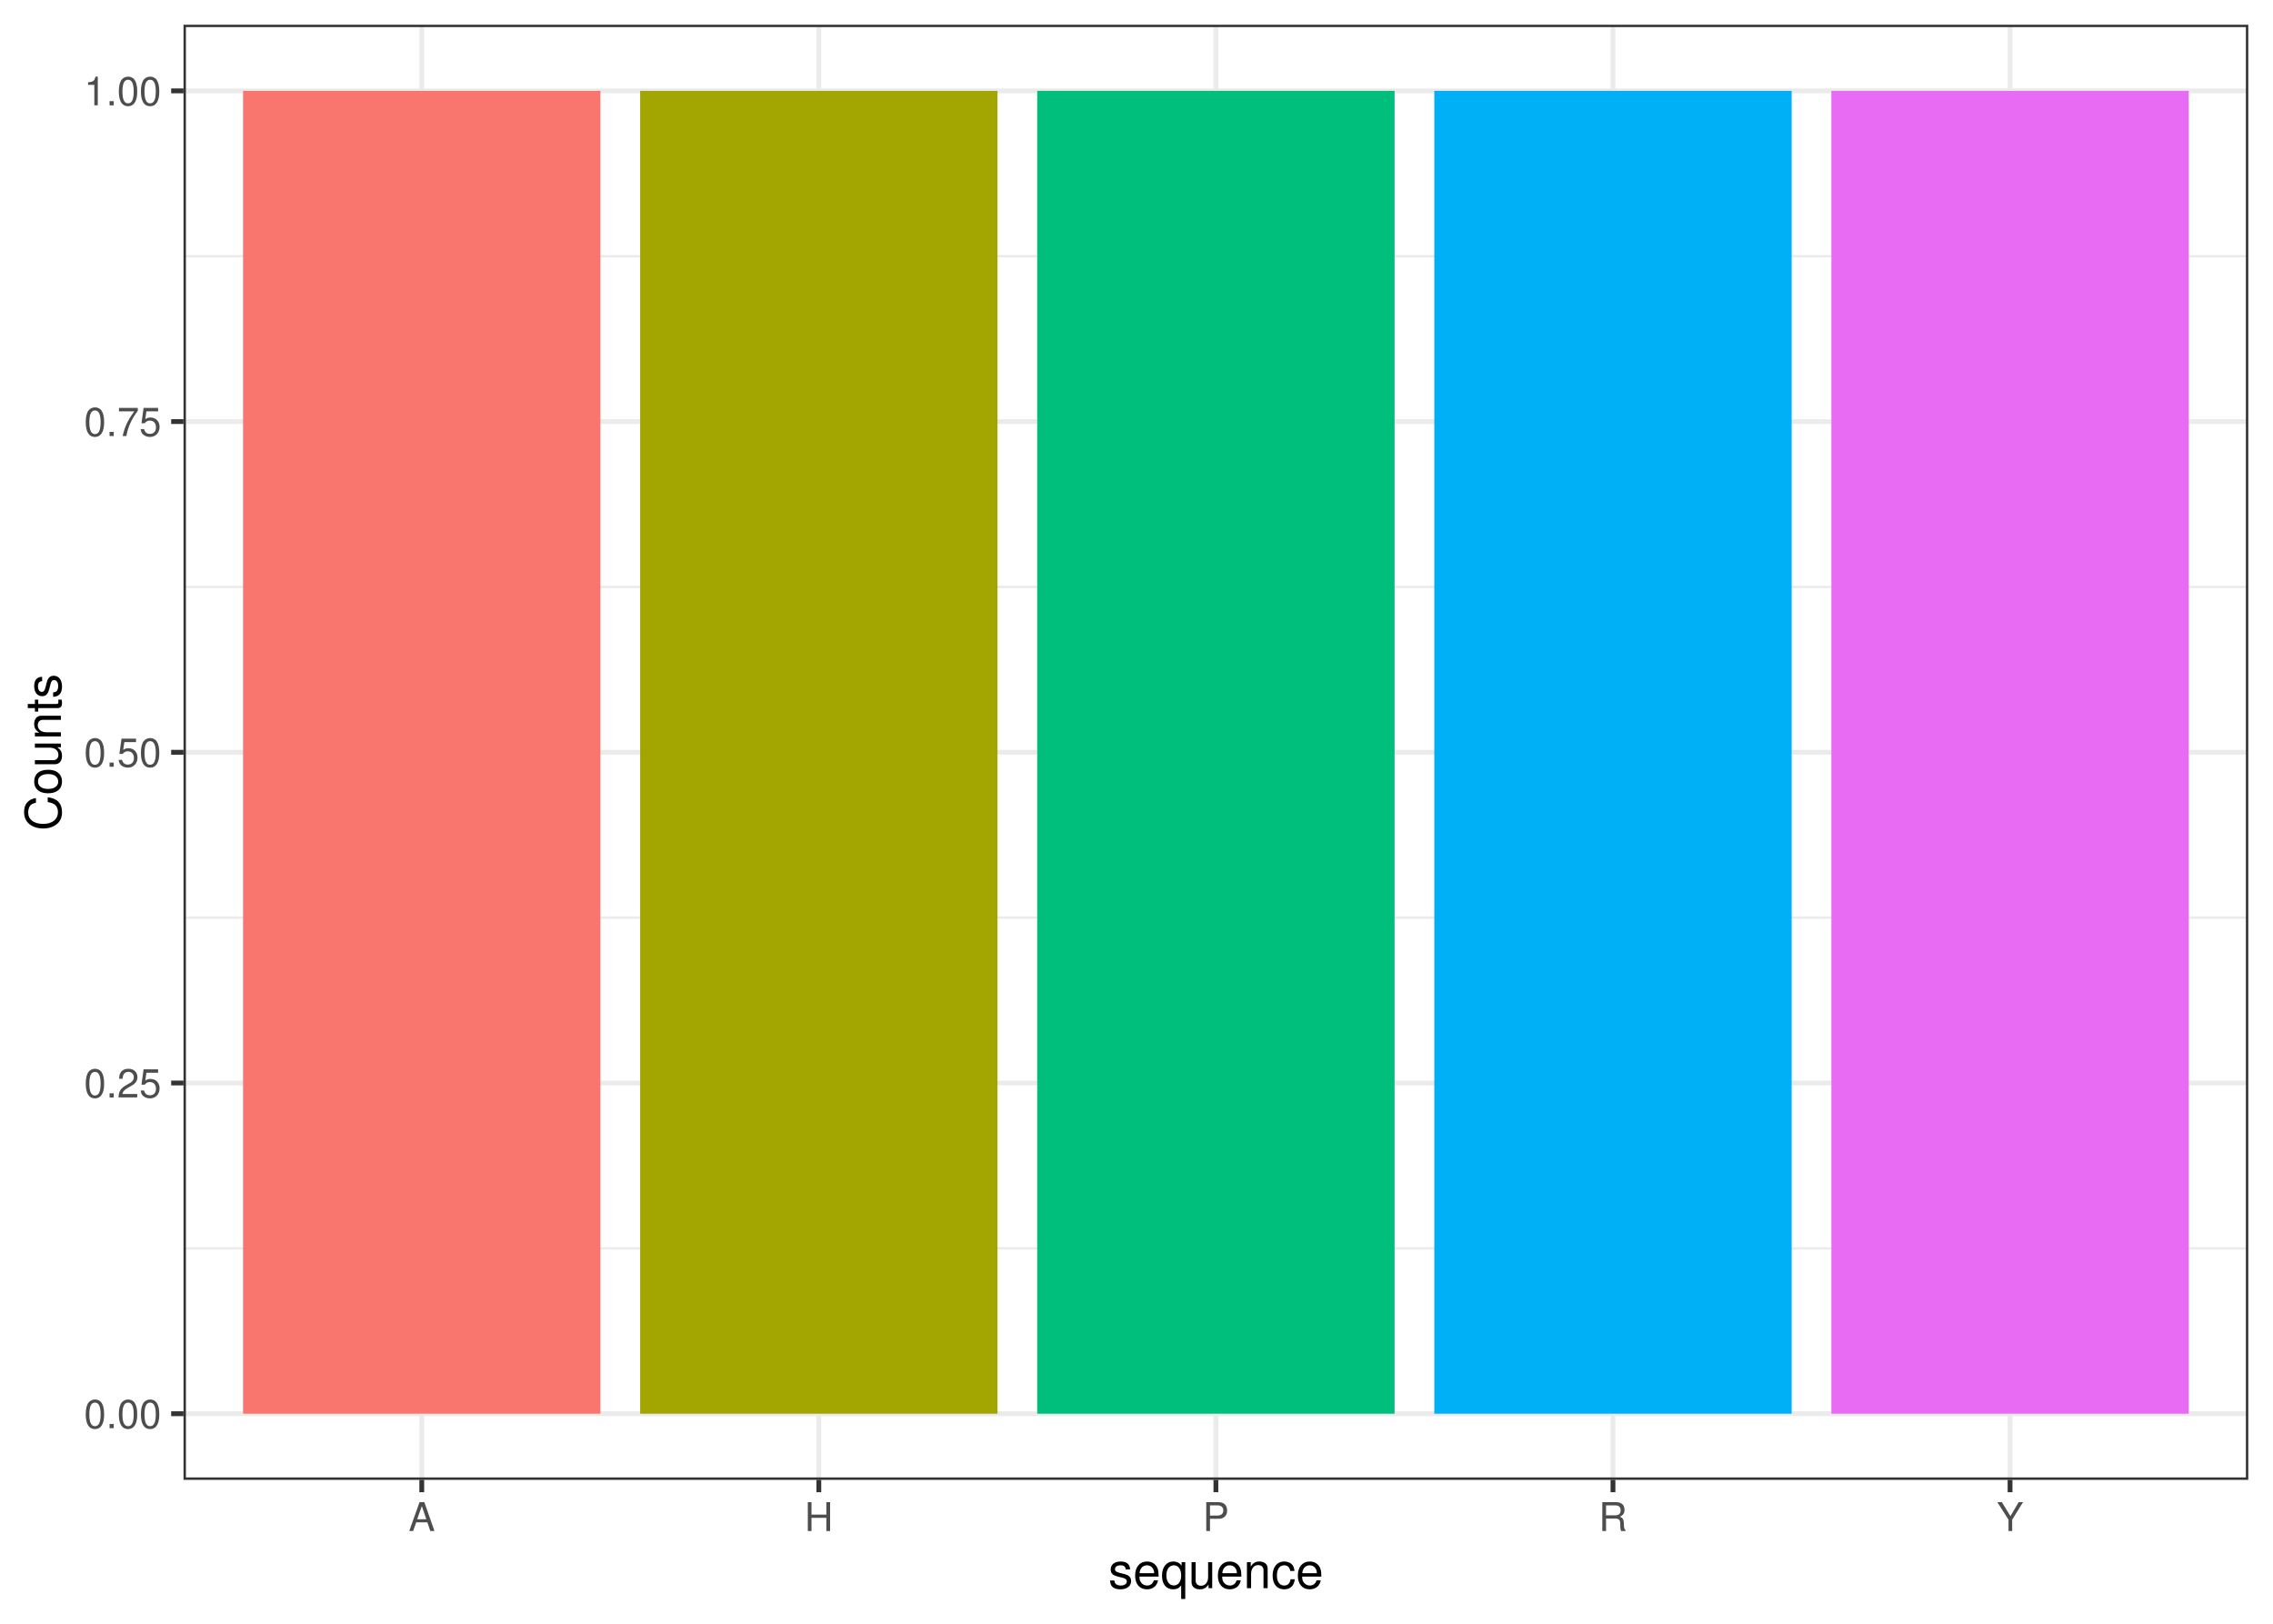
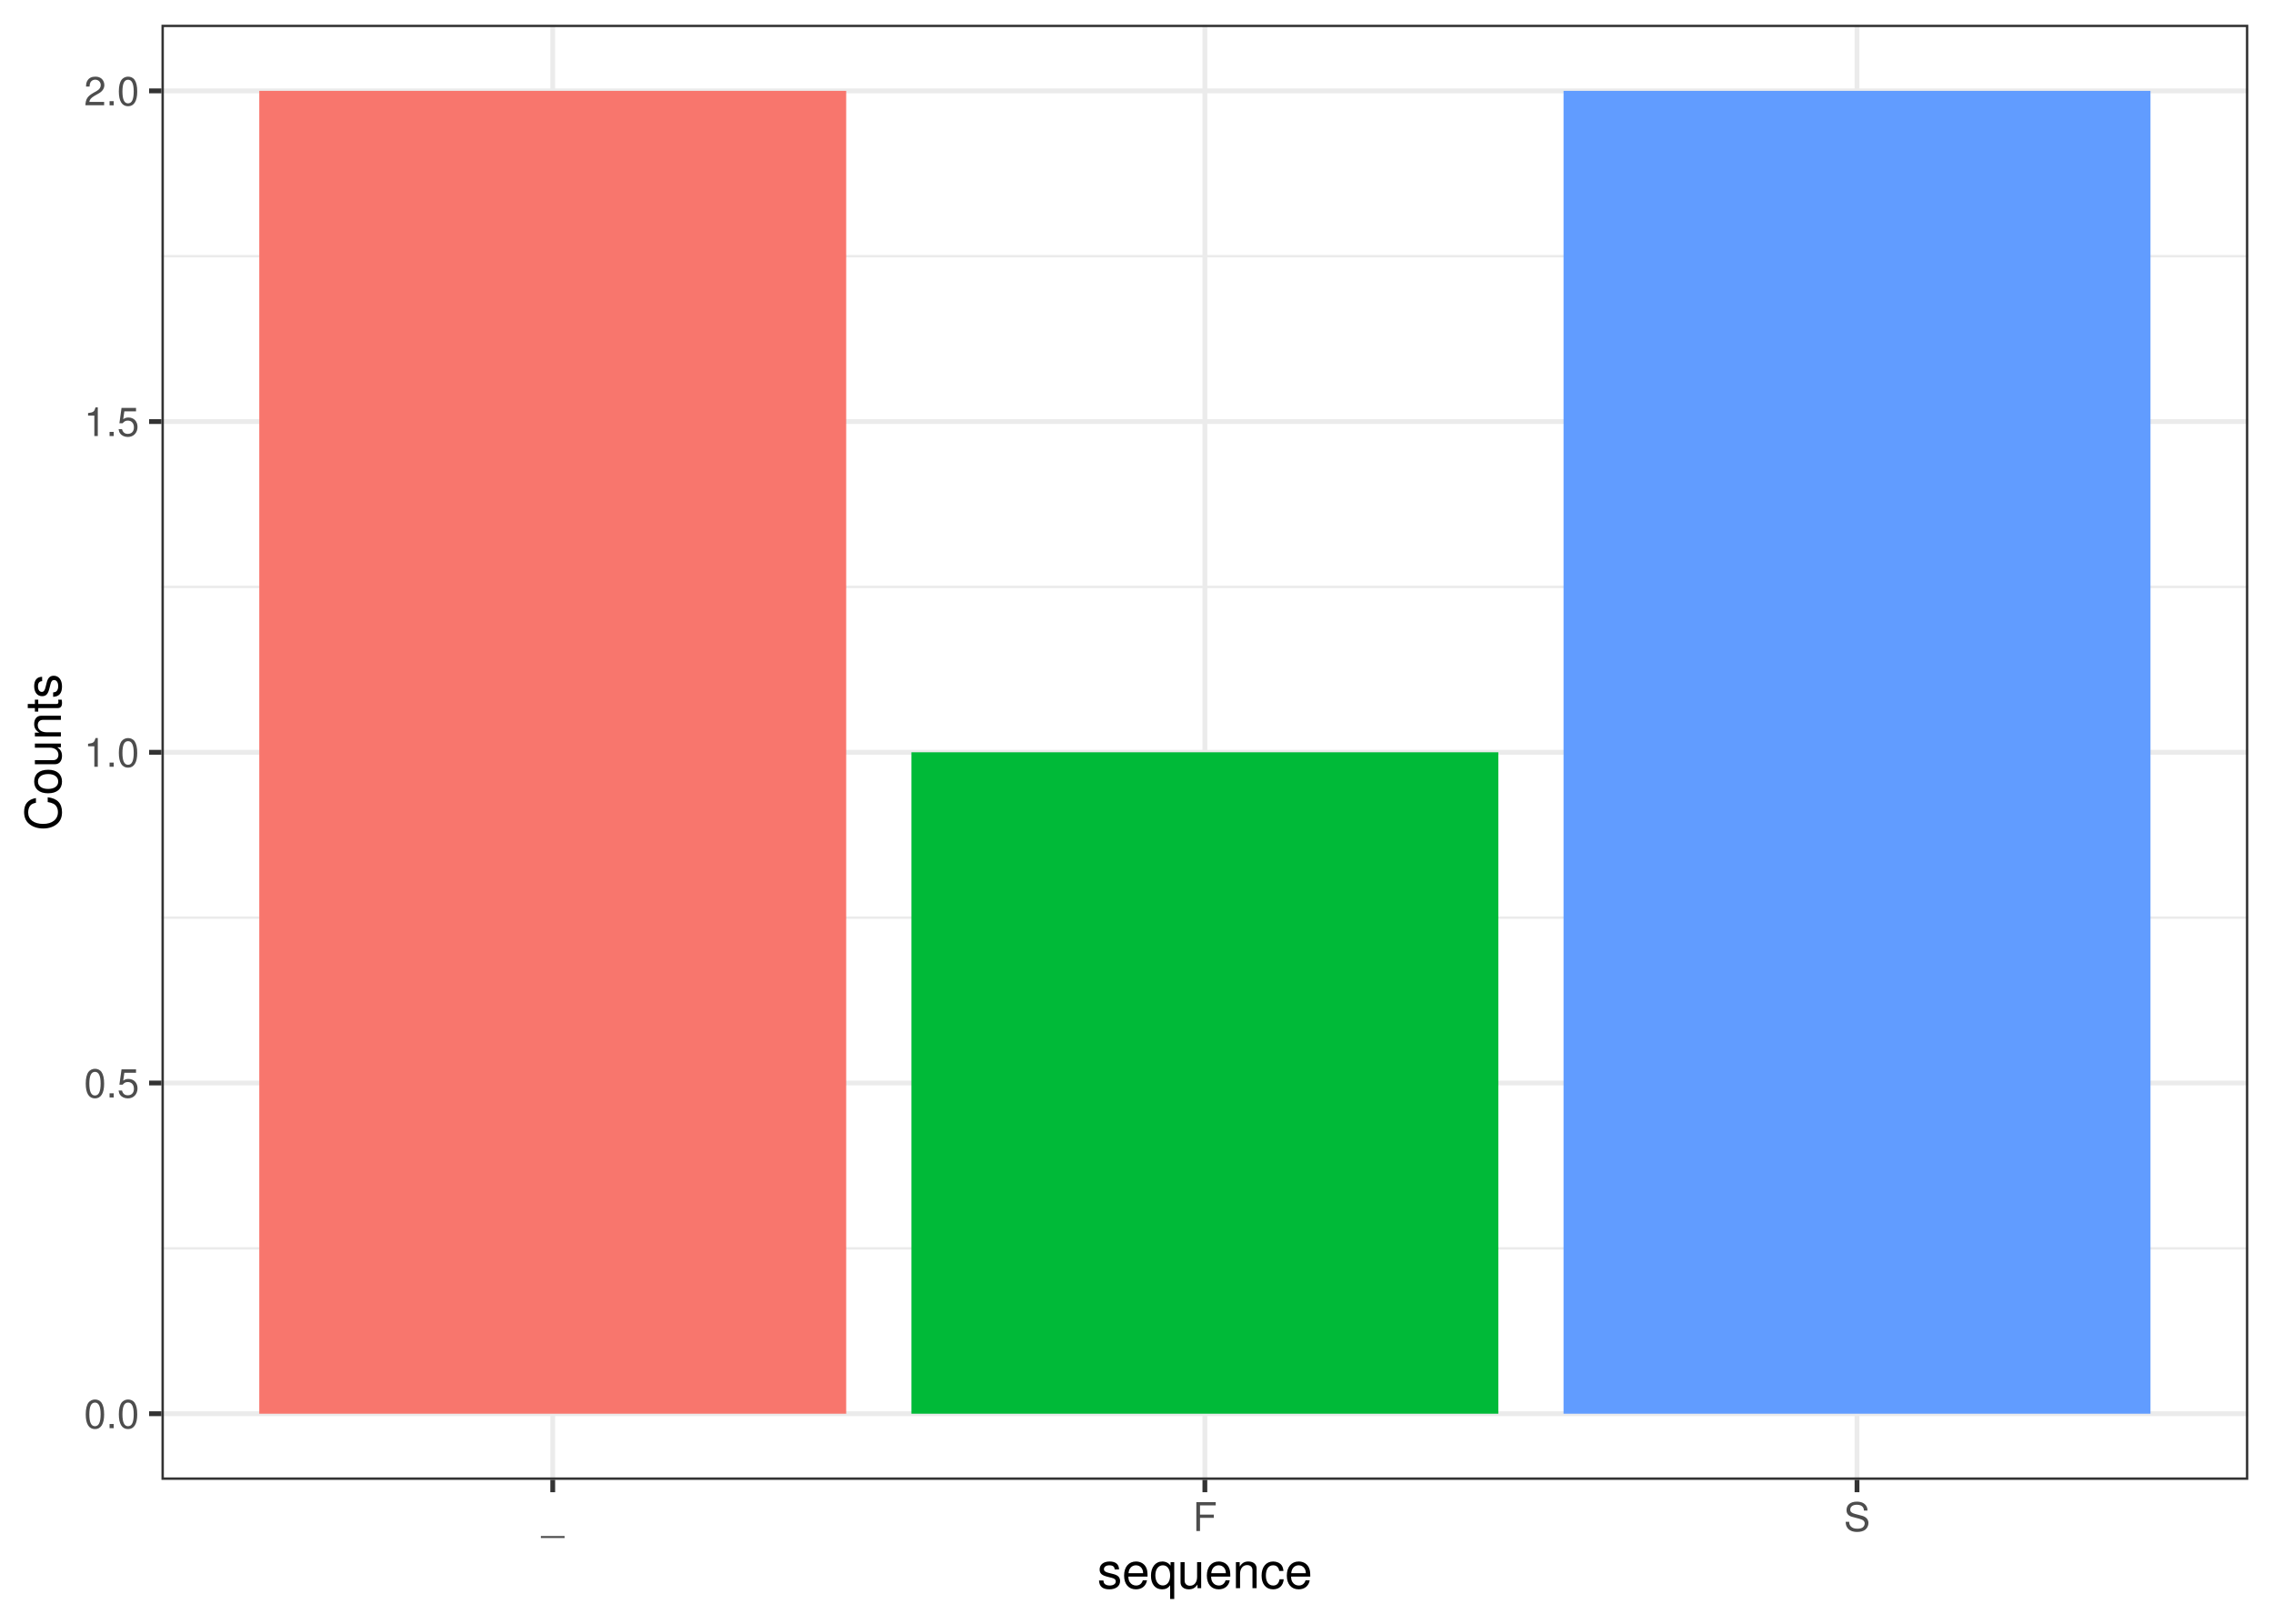
<svg xmlns="http://www.w3.org/2000/svg" xmlns:xlink="http://www.w3.org/1999/xlink" width="504" height="360" viewBox="0 0 504 360">
  <defs>
    <g>
      <g id="glyph-0-0">
        <path d="M 2.422 -6.359 C 1.844 -6.359 1.312 -6.094 0.984 -5.672 C 0.578 -5.109 0.375 -4.25 0.375 -3.078 C 0.375 -0.938 1.078 0.203 2.422 0.203 C 3.734 0.203 4.453 -0.938 4.453 -3.031 C 4.453 -4.25 4.266 -5.078 3.859 -5.672 C 3.531 -6.109 3.016 -6.359 2.422 -6.359 Z M 2.422 -5.672 C 3.25 -5.672 3.672 -4.828 3.672 -3.094 C 3.672 -1.281 3.266 -0.438 2.406 -0.438 C 1.578 -0.438 1.172 -1.312 1.172 -3.062 C 1.172 -4.828 1.578 -5.672 2.422 -5.672 Z M 2.422 -5.672 " />
      </g>
      <g id="glyph-0-1">
        <path d="M 1.688 -0.922 L 0.766 -0.922 L 0.766 0 L 1.688 0 Z M 1.688 -0.922 " />
      </g>
      <g id="glyph-0-2">
+         <path d="M 4.188 -6.234 L 0.969 -6.234 L 0.5 -2.844 L 1.219 -2.844 C 1.578 -3.266 1.875 -3.422 2.359 -3.422 C 3.203 -3.422 3.719 -2.844 3.719 -1.922 C 3.719 -1.031 3.203 -0.484 2.359 -0.484 C 1.688 -0.484 1.266 -0.828 1.078 -1.531 L 0.312 -1.531 C 0.406 -1.016 0.5 -0.781 0.688 -0.547 C 1.031 -0.078 1.672 0.203 2.375 0.203 C 3.641 0.203 4.516 -0.719 4.516 -2.031 C 4.516 -3.266 3.688 -4.109 2.5 -4.109 C 2.062 -4.109 1.703 -4 1.344 -3.734 L 1.594 -5.469 L 4.188 -5.469 Z M 4.188 -6.234 " />
+       </g>
+       <g id="glyph-0-3">
+         <path d="M 2.281 -4.531 L 2.281 0 L 3.047 0 L 3.047 -6.359 L 2.547 -6.359 C 2.266 -5.391 2.094 -5.25 0.891 -5.094 L 0.891 -4.531 Z M 2.281 -4.531 " />
+       </g>
+       <g id="glyph-0-4">
        <path d="M 4.453 -0.766 L 1.172 -0.766 C 1.25 -1.297 1.531 -1.625 2.297 -2.094 L 3.172 -2.594 C 4.047 -3.062 4.5 -3.719 4.5 -4.5 C 4.5 -5.031 4.281 -5.531 3.922 -5.875 C 3.547 -6.203 3.094 -6.359 2.5 -6.359 C 1.703 -6.359 1.125 -6.078 0.781 -5.531 C 0.547 -5.203 0.453 -4.797 0.438 -4.156 L 1.219 -4.156 C 1.234 -4.594 1.297 -4.844 1.406 -5.062 C 1.594 -5.438 2 -5.688 2.469 -5.688 C 3.172 -5.688 3.703 -5.172 3.703 -4.484 C 3.703 -3.969 3.406 -3.531 2.859 -3.219 L 2.047 -2.75 C 0.75 -2 0.375 -1.406 0.297 -0.016 L 4.453 -0.016 Z M 4.453 -0.766 " />
      </g>
-       <g id="glyph-0-3">
-         <path d="M 4.188 -6.234 L 0.969 -6.234 L 0.5 -2.844 L 1.219 -2.844 C 1.578 -3.266 1.875 -3.422 2.359 -3.422 C 3.203 -3.422 3.719 -2.844 3.719 -1.922 C 3.719 -1.031 3.203 -0.484 2.359 -0.484 C 1.688 -0.484 1.266 -0.828 1.078 -1.531 L 0.312 -1.531 C 0.406 -1.016 0.5 -0.781 0.688 -0.547 C 1.031 -0.078 1.672 0.203 2.375 0.203 C 3.641 0.203 4.516 -0.719 4.516 -2.031 C 4.516 -3.266 3.688 -4.109 2.5 -4.109 C 2.062 -4.109 1.703 -4 1.344 -3.734 L 1.594 -5.469 L 4.188 -5.469 Z M 4.188 -6.234 " />
-       </g>
-       <g id="glyph-0-4">
-         <path d="M 4.578 -6.234 L 0.406 -6.234 L 0.406 -5.469 L 3.781 -5.469 C 2.281 -3.359 1.688 -2.047 1.219 0 L 2.047 0 C 2.391 -2 3.172 -3.719 4.578 -5.594 Z M 4.578 -6.234 " />
-       </g>
      <g id="glyph-0-5">
-         <path d="M 2.281 -4.531 L 2.281 0 L 3.047 0 L 3.047 -6.359 L 2.547 -6.359 C 2.266 -5.391 2.094 -5.25 0.891 -5.094 L 0.891 -4.531 Z M 2.281 -4.531 " />
+         <path d="M 5.078 1.109 L -0.188 1.109 L -0.188 1.547 L 5.078 1.547 Z M 5.078 1.109 " />
      </g>
      <g id="glyph-0-6">
-         <path d="M 4.172 -1.922 L 4.828 0 L 5.75 0 L 3.5 -6.406 L 2.438 -6.406 L 0.156 0 L 1.016 0 L 1.703 -1.922 Z M 3.938 -2.609 L 1.906 -2.609 L 2.953 -5.531 Z M 3.938 -2.609 " />
+         <path d="M 1.609 -2.922 L 4.672 -2.922 L 4.672 -3.641 L 1.609 -3.641 L 1.609 -5.688 L 5.094 -5.688 L 5.094 -6.406 L 0.797 -6.406 L 0.797 0 L 1.609 0 Z M 1.609 -2.922 " />
      </g>
      <g id="glyph-0-7">
-         <path d="M 4.844 -2.922 L 4.844 0 L 5.672 0 L 5.672 -6.406 L 4.844 -6.406 L 4.844 -3.641 L 1.547 -3.641 L 1.547 -6.406 L 0.734 -6.406 L 0.734 0 L 1.547 0 L 1.547 -2.922 Z M 4.844 -2.922 " />
-       </g>
-       <g id="glyph-0-8">
-         <path d="M 1.625 -2.719 L 3.641 -2.719 C 4.141 -2.719 4.531 -2.875 4.875 -3.172 C 5.266 -3.531 5.422 -3.938 5.422 -4.531 C 5.422 -5.734 4.719 -6.406 3.453 -6.406 L 0.797 -6.406 L 0.797 0 L 1.625 0 Z M 1.625 -3.438 L 1.625 -5.688 L 3.328 -5.688 C 4.109 -5.688 4.578 -5.266 4.578 -4.562 C 4.578 -3.859 4.109 -3.438 3.328 -3.438 Z M 1.625 -3.438 " />
-       </g>
-       <g id="glyph-0-9">
-         <path d="M 1.641 -2.766 L 3.75 -2.766 C 4.484 -2.766 4.797 -2.406 4.797 -1.625 L 4.797 -1.047 C 4.797 -0.656 4.859 -0.266 4.984 0 L 5.969 0 L 5.969 -0.203 C 5.672 -0.406 5.609 -0.641 5.594 -1.5 C 5.578 -2.547 5.406 -2.875 4.719 -3.172 C 5.438 -3.531 5.734 -3.953 5.734 -4.703 C 5.734 -5.812 5.047 -6.406 3.781 -6.406 L 0.812 -6.406 L 0.812 0 L 1.641 0 Z M 1.641 -3.484 L 1.641 -5.688 L 3.609 -5.688 C 4.078 -5.688 4.344 -5.625 4.547 -5.438 C 4.766 -5.266 4.875 -4.969 4.875 -4.594 C 4.875 -3.828 4.484 -3.484 3.609 -3.484 Z M 1.641 -3.484 " />
-       </g>
-       <g id="glyph-0-10">
-         <path d="M 3.406 -2.516 L 5.812 -6.406 L 4.844 -6.406 L 3.016 -3.297 L 1.125 -6.406 L 0.109 -6.406 L 2.594 -2.516 L 2.594 0 L 3.406 0 Z M 3.406 -2.516 " />
+         <path d="M 5.25 -4.531 C 5.25 -4.969 5.219 -5.094 5.078 -5.391 C 4.719 -6.125 3.969 -6.516 2.891 -6.516 C 1.484 -6.516 0.609 -5.797 0.609 -4.641 C 0.609 -3.859 1.031 -3.359 1.875 -3.141 L 3.469 -2.719 C 4.281 -2.5 4.641 -2.188 4.641 -1.688 C 4.641 -1.344 4.453 -0.984 4.188 -0.797 C 3.938 -0.609 3.531 -0.516 3.016 -0.516 C 2.312 -0.516 1.844 -0.688 1.531 -1.062 C 1.297 -1.344 1.188 -1.641 1.203 -2.047 L 0.422 -2.047 C 0.438 -1.453 0.547 -1.062 0.797 -0.719 C 1.234 -0.109 1.984 0.203 2.953 0.203 C 3.719 0.203 4.344 0.031 4.766 -0.297 C 5.188 -0.641 5.469 -1.203 5.469 -1.766 C 5.469 -2.547 4.969 -3.125 4.094 -3.375 L 2.484 -3.797 C 1.719 -4.016 1.438 -4.25 1.438 -4.75 C 1.438 -5.406 2 -5.828 2.875 -5.828 C 3.891 -5.828 4.453 -5.375 4.469 -4.531 Z M 5.25 -4.531 " />
      </g>
      <g id="glyph-1-0">
        <path d="M 4.812 -4.156 C 4.812 -5.297 4.062 -5.922 2.734 -5.922 C 1.391 -5.922 0.516 -5.234 0.516 -4.172 C 0.516 -3.266 0.984 -2.844 2.344 -2.516 L 3.203 -2.297 C 3.844 -2.141 4.094 -1.906 4.094 -1.5 C 4.094 -0.953 3.547 -0.594 2.75 -0.594 C 2.25 -0.594 1.844 -0.734 1.609 -0.984 C 1.469 -1.141 1.391 -1.312 1.344 -1.719 L 0.375 -1.719 C 0.422 -0.391 1.172 0.25 2.672 0.25 C 4.125 0.25 5.047 -0.469 5.047 -1.578 C 5.047 -2.438 4.562 -2.906 3.422 -3.172 L 2.547 -3.391 C 1.797 -3.562 1.469 -3.812 1.469 -4.219 C 1.469 -4.75 1.953 -5.078 2.688 -5.078 C 3.438 -5.078 3.828 -4.766 3.844 -4.156 Z M 4.812 -4.156 " />
      </g>
      <g id="glyph-1-1">
        <path d="M 5.641 -2.578 C 5.641 -3.453 5.578 -3.984 5.406 -4.406 C 5.031 -5.359 4.156 -5.922 3.078 -5.922 C 1.469 -5.922 0.438 -4.703 0.438 -2.812 C 0.438 -0.906 1.438 0.25 3.062 0.25 C 4.375 0.25 5.297 -0.5 5.516 -1.75 L 4.594 -1.75 C 4.344 -0.984 3.828 -0.594 3.094 -0.594 C 2.516 -0.594 2.016 -0.859 1.703 -1.344 C 1.484 -1.672 1.406 -2 1.391 -2.578 Z M 1.422 -3.328 C 1.5 -4.391 2.141 -5.078 3.062 -5.078 C 4 -5.078 4.656 -4.359 4.656 -3.328 Z M 1.422 -3.328 " />
      </g>
      <g id="glyph-1-2">
        <path d="M 5.438 2.391 L 5.438 -5.766 L 4.625 -5.766 L 4.625 -5 C 4.203 -5.594 3.547 -5.922 2.797 -5.922 C 1.281 -5.922 0.281 -4.688 0.281 -2.766 C 0.281 -0.906 1.219 0.25 2.75 0.25 C 3.547 0.25 4.109 -0.031 4.531 -0.656 L 4.531 2.391 Z M 2.922 -5.078 C 3.906 -5.078 4.531 -4.203 4.531 -2.812 C 4.531 -1.484 3.891 -0.609 2.922 -0.609 C 1.906 -0.609 1.25 -1.5 1.25 -2.844 C 1.25 -4.188 1.906 -5.078 2.922 -5.078 Z M 2.922 -5.078 " />
      </g>
      <g id="glyph-1-3">
        <path d="M 5.297 0 L 5.297 -5.766 L 4.391 -5.766 L 4.391 -2.5 C 4.391 -1.312 3.766 -0.547 2.812 -0.547 C 2.094 -0.547 1.625 -0.984 1.625 -1.688 L 1.625 -5.766 L 0.719 -5.766 L 0.719 -1.312 C 0.719 -0.359 1.438 0.25 2.547 0.25 C 3.406 0.25 3.938 -0.047 4.484 -0.797 L 4.484 0 Z M 5.297 0 " />
      </g>
      <g id="glyph-1-4">
        <path d="M 0.766 -5.766 L 0.766 0 L 1.688 0 L 1.688 -3.172 C 1.688 -4.359 2.312 -5.125 3.25 -5.125 C 3.984 -5.125 4.438 -4.688 4.438 -4 L 4.438 0 L 5.359 0 L 5.359 -4.359 C 5.359 -5.312 4.641 -5.922 3.531 -5.922 C 2.672 -5.922 2.125 -5.594 1.609 -4.797 L 1.609 -5.766 Z M 0.766 -5.766 " />
      </g>
      <g id="glyph-1-5">
        <path d="M 5.188 -3.828 C 5.141 -4.391 5.016 -4.75 4.797 -5.078 C 4.406 -5.609 3.703 -5.922 2.906 -5.922 C 1.344 -5.922 0.344 -4.703 0.344 -2.781 C 0.344 -0.922 1.328 0.25 2.891 0.25 C 4.266 0.25 5.141 -0.578 5.25 -1.984 L 4.328 -1.984 C 4.172 -1.062 3.703 -0.594 2.922 -0.594 C 1.906 -0.594 1.297 -1.422 1.297 -2.781 C 1.297 -4.219 1.891 -5.078 2.891 -5.078 C 3.656 -5.078 4.141 -4.625 4.25 -3.828 Z M 5.188 -3.828 " />
      </g>
      <g id="glyph-2-0">
        <path d="M -5.531 -7.281 C -7.297 -6.969 -8.156 -5.953 -8.156 -4.188 C -8.156 -3.109 -7.812 -2.25 -7.156 -1.656 C -6.359 -0.922 -5.219 -0.531 -3.922 -0.531 C -2.594 -0.531 -1.469 -0.938 -0.688 -1.688 C -0.047 -2.312 0.25 -3.109 0.25 -4.141 C 0.25 -6.109 -0.797 -7.203 -2.922 -7.453 L -2.922 -6.391 C -2.375 -6.297 -2 -6.188 -1.688 -6.031 C -1.016 -5.703 -0.656 -5.016 -0.656 -4.156 C -0.656 -2.562 -1.922 -1.547 -3.922 -1.547 C -5.984 -1.547 -7.25 -2.516 -7.25 -4.062 C -7.25 -4.719 -7.062 -5.328 -6.75 -5.656 C -6.469 -5.953 -6.141 -6.109 -5.531 -6.234 Z M -5.531 -7.281 " />
      </g>
      <g id="glyph-2-1">
        <path d="M -5.922 -2.984 C -5.922 -1.359 -4.781 -0.391 -2.844 -0.391 C -0.891 -0.391 0.25 -1.359 0.25 -3 C 0.25 -4.625 -0.906 -5.609 -2.797 -5.609 C -4.797 -5.609 -5.922 -4.656 -5.922 -2.984 Z M -5.078 -3 C -5.078 -4.031 -4.234 -4.656 -2.812 -4.656 C -1.438 -4.656 -0.594 -4.016 -0.594 -3 C -0.594 -1.984 -1.438 -1.359 -2.844 -1.359 C -4.234 -1.359 -5.078 -1.984 -5.078 -3 Z M -5.078 -3 " />
      </g>
      <g id="glyph-2-2">
        <path d="M 0 -5.297 L -5.766 -5.297 L -5.766 -4.391 L -2.5 -4.391 C -1.312 -4.391 -0.547 -3.766 -0.547 -2.812 C -0.547 -2.094 -0.984 -1.625 -1.688 -1.625 L -5.766 -1.625 L -5.766 -0.719 L -1.312 -0.719 C -0.359 -0.719 0.25 -1.438 0.25 -2.547 C 0.25 -3.406 -0.047 -3.938 -0.797 -4.484 L 0 -4.484 Z M 0 -5.297 " />
      </g>
      <g id="glyph-2-3">
        <path d="M -5.766 -0.766 L 0 -0.766 L 0 -1.688 L -3.172 -1.688 C -4.359 -1.688 -5.125 -2.312 -5.125 -3.25 C -5.125 -3.984 -4.688 -4.438 -4 -4.438 L 0 -4.438 L 0 -5.359 L -4.359 -5.359 C -5.312 -5.359 -5.922 -4.641 -5.922 -3.531 C -5.922 -2.672 -5.594 -2.125 -4.797 -1.609 L -5.766 -1.609 Z M -5.766 -0.766 " />
      </g>
      <g id="glyph-2-4">
        <path d="M -5.766 -2.797 L -5.766 -1.844 L -7.344 -1.844 L -7.344 -0.938 L -5.766 -0.938 L -5.766 -0.156 L -5.016 -0.156 L -5.016 -0.938 L -0.656 -0.938 C -0.062 -0.938 0.25 -1.328 0.25 -2.047 C 0.25 -2.281 0.234 -2.484 0.172 -2.797 L -0.594 -2.797 C -0.562 -2.656 -0.547 -2.547 -0.547 -2.359 C -0.547 -1.953 -0.656 -1.844 -1.062 -1.844 L -5.016 -1.844 L -5.016 -2.797 Z M -5.766 -2.797 " />
      </g>
      <g id="glyph-2-5">
        <path d="M -4.156 -4.812 C -5.297 -4.812 -5.922 -4.062 -5.922 -2.734 C -5.922 -1.391 -5.234 -0.516 -4.172 -0.516 C -3.266 -0.516 -2.844 -0.984 -2.516 -2.344 L -2.297 -3.203 C -2.141 -3.844 -1.906 -4.094 -1.5 -4.094 C -0.953 -4.094 -0.594 -3.547 -0.594 -2.75 C -0.594 -2.25 -0.734 -1.844 -0.984 -1.609 C -1.141 -1.469 -1.312 -1.391 -1.719 -1.344 L -1.719 -0.375 C -0.391 -0.422 0.25 -1.172 0.25 -2.672 C 0.25 -4.125 -0.469 -5.047 -1.578 -5.047 C -2.438 -5.047 -2.906 -4.562 -3.172 -3.422 L -3.391 -2.547 C -3.562 -1.797 -3.812 -1.469 -4.219 -1.469 C -4.75 -1.469 -5.078 -1.953 -5.078 -2.688 C -5.078 -3.438 -4.766 -3.828 -4.156 -3.844 Z M -4.156 -4.812 " />
      </g>
    </g>
    <clipPath id="clip-0">
-       <path clip-rule="nonzero" d="M 40.691 5.48 L 498.52 5.48 L 498.52 328.102 L 40.691 328.102 Z M 40.691 5.48 " />
+       <path clip-rule="nonzero" d="M 35.801 5.48 L 498.523 5.48 L 498.523 328.102 L 35.801 328.102 Z M 35.801 5.48 " />
    </clipPath>
    <clipPath id="clip-1">
-       <path clip-rule="nonzero" d="M 40.691 276 L 498.52 276 L 498.52 278 L 40.691 278 Z M 40.691 276 " />
+       <path clip-rule="nonzero" d="M 35.801 276 L 498.523 276 L 498.523 278 L 35.801 278 Z M 35.801 276 " />
    </clipPath>
    <clipPath id="clip-2">
-       <path clip-rule="nonzero" d="M 40.691 203 L 498.52 203 L 498.52 204 L 40.691 204 Z M 40.691 203 " />
+       <path clip-rule="nonzero" d="M 35.801 203 L 498.523 203 L 498.523 204 L 35.801 204 Z M 35.801 203 " />
    </clipPath>
    <clipPath id="clip-3">
-       <path clip-rule="nonzero" d="M 40.691 129 L 498.52 129 L 498.52 131 L 40.691 131 Z M 40.691 129 " />
+       <path clip-rule="nonzero" d="M 35.801 129 L 498.523 129 L 498.523 131 L 35.801 131 Z M 35.801 129 " />
    </clipPath>
    <clipPath id="clip-4">
-       <path clip-rule="nonzero" d="M 40.691 56 L 498.52 56 L 498.52 58 L 40.691 58 Z M 40.691 56 " />
+       <path clip-rule="nonzero" d="M 35.801 56 L 498.523 56 L 498.523 58 L 35.801 58 Z M 35.801 56 " />
    </clipPath>
    <clipPath id="clip-5">
-       <path clip-rule="nonzero" d="M 40.691 312 L 498.52 312 L 498.52 314 L 40.691 314 Z M 40.691 312 " />
+       <path clip-rule="nonzero" d="M 35.801 312 L 498.523 312 L 498.523 314 L 35.801 314 Z M 35.801 312 " />
    </clipPath>
    <clipPath id="clip-6">
-       <path clip-rule="nonzero" d="M 40.691 239 L 498.52 239 L 498.52 241 L 40.691 241 Z M 40.691 239 " />
+       <path clip-rule="nonzero" d="M 35.801 239 L 498.523 239 L 498.523 241 L 35.801 241 Z M 35.801 239 " />
    </clipPath>
    <clipPath id="clip-7">
-       <path clip-rule="nonzero" d="M 40.691 166 L 498.52 166 L 498.52 168 L 40.691 168 Z M 40.691 166 " />
+       <path clip-rule="nonzero" d="M 35.801 166 L 498.523 166 L 498.523 168 L 35.801 168 Z M 35.801 166 " />
    </clipPath>
    <clipPath id="clip-8">
-       <path clip-rule="nonzero" d="M 40.691 92 L 498.52 92 L 498.52 94 L 40.691 94 Z M 40.691 92 " />
+       <path clip-rule="nonzero" d="M 35.801 92 L 498.523 92 L 498.523 94 L 35.801 94 Z M 35.801 92 " />
    </clipPath>
    <clipPath id="clip-9">
-       <path clip-rule="nonzero" d="M 40.691 19 L 498.52 19 L 498.52 21 L 40.691 21 Z M 40.691 19 " />
+       <path clip-rule="nonzero" d="M 35.801 19 L 498.523 19 L 498.523 21 L 35.801 21 Z M 35.801 19 " />
    </clipPath>
    <clipPath id="clip-10">
-       <path clip-rule="nonzero" d="M 92 5.48 L 95 5.48 L 95 328.102 L 92 328.102 Z M 92 5.48 " />
+       <path clip-rule="nonzero" d="M 122 5.48 L 124 5.48 L 124 328.102 L 122 328.102 Z M 122 5.48 " />
    </clipPath>
    <clipPath id="clip-11">
-       <path clip-rule="nonzero" d="M 181 5.48 L 183 5.48 L 183 328.102 L 181 328.102 Z M 181 5.48 " />
+       <path clip-rule="nonzero" d="M 266 5.48 L 268 5.48 L 268 328.102 L 266 328.102 Z M 266 5.48 " />
    </clipPath>
    <clipPath id="clip-12">
-       <path clip-rule="nonzero" d="M 269 5.48 L 271 5.48 L 271 328.102 L 269 328.102 Z M 269 5.48 " />
+       <path clip-rule="nonzero" d="M 411 5.48 L 413 5.48 L 413 328.102 L 411 328.102 Z M 411 5.48 " />
    </clipPath>
    <clipPath id="clip-13">
-       <path clip-rule="nonzero" d="M 357 5.48 L 359 5.48 L 359 328.102 L 357 328.102 Z M 357 5.48 " />
-     </clipPath>
-     <clipPath id="clip-14">
-       <path clip-rule="nonzero" d="M 445 5.48 L 447 5.48 L 447 328.102 L 445 328.102 Z M 445 5.48 " />
-     </clipPath>
-     <clipPath id="clip-15">
-       <path clip-rule="nonzero" d="M 40.691 5.48 L 498.52 5.48 L 498.52 328.102 L 40.691 328.102 Z M 40.691 5.48 " />
+       <path clip-rule="nonzero" d="M 35.801 5.48 L 498.523 5.48 L 498.523 328.102 L 35.801 328.102 Z M 35.801 5.48 " />
    </clipPath>
  </defs>
  <rect x="-50.4" y="-36" width="604.8" height="432" fill="rgb(100%, 100%, 100%)" fill-opacity="1" />
  <rect x="-50.4" y="-36" width="604.8" height="432" fill="rgb(100%, 100%, 100%)" fill-opacity="1" />
  <path fill="none" stroke-width="1.067" stroke-linecap="round" stroke-linejoin="round" stroke="rgb(100%, 100%, 100%)" stroke-opacity="1" stroke-miterlimit="10" d="M 0 360 L 504 360 L 504 0 L 0 0 Z M 0 360 " />
  <g clip-path="url(#clip-0)">
-     <path fill-rule="nonzero" fill="rgb(100%, 100%, 100%)" fill-opacity="1" d="M 40.691 328.098 L 498.52 328.098 L 498.52 5.477 L 40.691 5.477 Z M 40.691 328.098 " />
+     <path fill-rule="nonzero" fill="rgb(100%, 100%, 100%)" fill-opacity="1" d="M 35.801 328.098 L 498.523 328.098 L 498.523 5.477 L 35.801 5.477 Z M 35.801 328.098 " />
  </g>
  <g clip-path="url(#clip-1)">
-     <path fill="none" stroke-width="0.533" stroke-linecap="butt" stroke-linejoin="round" stroke="rgb(92.157%, 92.157%, 92.157%)" stroke-opacity="1" stroke-miterlimit="10" d="M 40.691 276.773 L 498.52 276.773 " />
+     <path fill="none" stroke-width="0.533" stroke-linecap="butt" stroke-linejoin="round" stroke="rgb(92.157%, 92.157%, 92.157%)" stroke-opacity="1" stroke-miterlimit="10" d="M 35.801 276.773 L 498.52 276.773 " />
  </g>
  <g clip-path="url(#clip-2)">
-     <path fill="none" stroke-width="0.533" stroke-linecap="butt" stroke-linejoin="round" stroke="rgb(92.157%, 92.157%, 92.157%)" stroke-opacity="1" stroke-miterlimit="10" d="M 40.691 203.449 L 498.52 203.449 " />
+     <path fill="none" stroke-width="0.533" stroke-linecap="butt" stroke-linejoin="round" stroke="rgb(92.157%, 92.157%, 92.157%)" stroke-opacity="1" stroke-miterlimit="10" d="M 35.801 203.449 L 498.52 203.449 " />
  </g>
  <g clip-path="url(#clip-3)">
-     <path fill="none" stroke-width="0.533" stroke-linecap="butt" stroke-linejoin="round" stroke="rgb(92.157%, 92.157%, 92.157%)" stroke-opacity="1" stroke-miterlimit="10" d="M 40.691 130.129 L 498.52 130.129 " />
+     <path fill="none" stroke-width="0.533" stroke-linecap="butt" stroke-linejoin="round" stroke="rgb(92.157%, 92.157%, 92.157%)" stroke-opacity="1" stroke-miterlimit="10" d="M 35.801 130.129 L 498.52 130.129 " />
  </g>
  <g clip-path="url(#clip-4)">
-     <path fill="none" stroke-width="0.533" stroke-linecap="butt" stroke-linejoin="round" stroke="rgb(92.157%, 92.157%, 92.157%)" stroke-opacity="1" stroke-miterlimit="10" d="M 40.691 56.805 L 498.52 56.805 " />
+     <path fill="none" stroke-width="0.533" stroke-linecap="butt" stroke-linejoin="round" stroke="rgb(92.157%, 92.157%, 92.157%)" stroke-opacity="1" stroke-miterlimit="10" d="M 35.801 56.805 L 498.52 56.805 " />
  </g>
  <g clip-path="url(#clip-5)">
-     <path fill="none" stroke-width="1.067" stroke-linecap="butt" stroke-linejoin="round" stroke="rgb(92.157%, 92.157%, 92.157%)" stroke-opacity="1" stroke-miterlimit="10" d="M 40.691 313.434 L 498.52 313.434 " />
+     <path fill="none" stroke-width="1.067" stroke-linecap="butt" stroke-linejoin="round" stroke="rgb(92.157%, 92.157%, 92.157%)" stroke-opacity="1" stroke-miterlimit="10" d="M 35.801 313.434 L 498.52 313.434 " />
  </g>
  <g clip-path="url(#clip-6)">
-     <path fill="none" stroke-width="1.067" stroke-linecap="butt" stroke-linejoin="round" stroke="rgb(92.157%, 92.157%, 92.157%)" stroke-opacity="1" stroke-miterlimit="10" d="M 40.691 240.113 L 498.52 240.113 " />
+     <path fill="none" stroke-width="1.067" stroke-linecap="butt" stroke-linejoin="round" stroke="rgb(92.157%, 92.157%, 92.157%)" stroke-opacity="1" stroke-miterlimit="10" d="M 35.801 240.113 L 498.52 240.113 " />
  </g>
  <g clip-path="url(#clip-7)">
-     <path fill="none" stroke-width="1.067" stroke-linecap="butt" stroke-linejoin="round" stroke="rgb(92.157%, 92.157%, 92.157%)" stroke-opacity="1" stroke-miterlimit="10" d="M 40.691 166.789 L 498.52 166.789 " />
+     <path fill="none" stroke-width="1.067" stroke-linecap="butt" stroke-linejoin="round" stroke="rgb(92.157%, 92.157%, 92.157%)" stroke-opacity="1" stroke-miterlimit="10" d="M 35.801 166.789 L 498.52 166.789 " />
  </g>
  <g clip-path="url(#clip-8)">
-     <path fill="none" stroke-width="1.067" stroke-linecap="butt" stroke-linejoin="round" stroke="rgb(92.157%, 92.157%, 92.157%)" stroke-opacity="1" stroke-miterlimit="10" d="M 40.691 93.465 L 498.52 93.465 " />
+     <path fill="none" stroke-width="1.067" stroke-linecap="butt" stroke-linejoin="round" stroke="rgb(92.157%, 92.157%, 92.157%)" stroke-opacity="1" stroke-miterlimit="10" d="M 35.801 93.465 L 498.52 93.465 " />
  </g>
  <g clip-path="url(#clip-9)">
-     <path fill="none" stroke-width="1.067" stroke-linecap="butt" stroke-linejoin="round" stroke="rgb(92.157%, 92.157%, 92.157%)" stroke-opacity="1" stroke-miterlimit="10" d="M 40.691 20.145 L 498.52 20.145 " />
+     <path fill="none" stroke-width="1.067" stroke-linecap="butt" stroke-linejoin="round" stroke="rgb(92.157%, 92.157%, 92.157%)" stroke-opacity="1" stroke-miterlimit="10" d="M 35.801 20.145 L 498.52 20.145 " />
  </g>
  <g clip-path="url(#clip-10)">
-     <path fill="none" stroke-width="1.067" stroke-linecap="butt" stroke-linejoin="round" stroke="rgb(92.157%, 92.157%, 92.157%)" stroke-opacity="1" stroke-miterlimit="10" d="M 93.52 328.098 L 93.52 5.48 " />
+     <path fill="none" stroke-width="1.067" stroke-linecap="butt" stroke-linejoin="round" stroke="rgb(92.157%, 92.157%, 92.157%)" stroke-opacity="1" stroke-miterlimit="10" d="M 122.559 328.098 L 122.559 5.48 " />
  </g>
  <g clip-path="url(#clip-11)">
-     <path fill="none" stroke-width="1.067" stroke-linecap="butt" stroke-linejoin="round" stroke="rgb(92.157%, 92.157%, 92.157%)" stroke-opacity="1" stroke-miterlimit="10" d="M 181.562 328.098 L 181.562 5.48 " />
+     <path fill="none" stroke-width="1.067" stroke-linecap="butt" stroke-linejoin="round" stroke="rgb(92.157%, 92.157%, 92.157%)" stroke-opacity="1" stroke-miterlimit="10" d="M 267.16 328.098 L 267.16 5.48 " />
  </g>
  <g clip-path="url(#clip-12)">
-     <path fill="none" stroke-width="1.067" stroke-linecap="butt" stroke-linejoin="round" stroke="rgb(92.157%, 92.157%, 92.157%)" stroke-opacity="1" stroke-miterlimit="10" d="M 269.605 328.098 L 269.605 5.48 " />
-   </g>
+     <path fill="none" stroke-width="1.067" stroke-linecap="butt" stroke-linejoin="round" stroke="rgb(92.157%, 92.157%, 92.157%)" stroke-opacity="1" stroke-miterlimit="10" d="M 411.762 328.098 L 411.762 5.48 " />
+   </g>
+   <path fill-rule="nonzero" fill="rgb(38.039%, 61.176%, 100%)" fill-opacity="1" d="M 346.691 313.434 L 476.832 313.434 L 476.832 20.145 L 346.691 20.145 Z M 346.691 313.434 " />
+   <path fill-rule="nonzero" fill="rgb(0%, 72.941%, 21.961%)" fill-opacity="1" d="M 202.09 313.434 L 332.23 313.434 L 332.23 166.789 L 202.09 166.789 Z M 202.09 313.434 " />
+   <path fill-rule="nonzero" fill="rgb(97.255%, 46.275%, 42.745%)" fill-opacity="1" d="M 57.488 313.434 L 187.629 313.434 L 187.629 20.145 L 57.488 20.145 Z M 57.488 313.434 " />
  <g clip-path="url(#clip-13)">
-     <path fill="none" stroke-width="1.067" stroke-linecap="butt" stroke-linejoin="round" stroke="rgb(92.157%, 92.157%, 92.157%)" stroke-opacity="1" stroke-miterlimit="10" d="M 357.648 328.098 L 357.648 5.48 " />
-   </g>
-   <g clip-path="url(#clip-14)">
-     <path fill="none" stroke-width="1.067" stroke-linecap="butt" stroke-linejoin="round" stroke="rgb(92.157%, 92.157%, 92.157%)" stroke-opacity="1" stroke-miterlimit="10" d="M 445.695 328.098 L 445.695 5.48 " />
-   </g>
-   <path fill-rule="nonzero" fill="rgb(63.922%, 64.706%, 0%)" fill-opacity="1" d="M 141.941 313.434 L 221.18 313.434 L 221.18 20.145 L 141.941 20.145 Z M 141.941 313.434 " />
-   <path fill-rule="nonzero" fill="rgb(90.588%, 41.961%, 95.294%)" fill-opacity="1" d="M 406.074 313.434 L 485.312 313.434 L 485.312 20.145 L 406.074 20.145 Z M 406.074 313.434 " />
-   <path fill-rule="nonzero" fill="rgb(0%, 69.02%, 96.471%)" fill-opacity="1" d="M 318.031 313.434 L 397.27 313.434 L 397.27 20.145 L 318.031 20.145 Z M 318.031 313.434 " />
-   <path fill-rule="nonzero" fill="rgb(97.255%, 46.275%, 42.745%)" fill-opacity="1" d="M 53.898 313.434 L 133.137 313.434 L 133.137 20.145 L 53.898 20.145 Z M 53.898 313.434 " />
-   <path fill-rule="nonzero" fill="rgb(0%, 74.902%, 49.02%)" fill-opacity="1" d="M 229.988 313.434 L 309.227 313.434 L 309.227 20.145 L 229.988 20.145 Z M 229.988 313.434 " />
-   <g clip-path="url(#clip-15)">
-     <path fill="none" stroke-width="1.067" stroke-linecap="round" stroke-linejoin="round" stroke="rgb(20%, 20%, 20%)" stroke-opacity="1" stroke-miterlimit="10" d="M 40.691 328.098 L 498.52 328.098 L 498.52 5.477 L 40.691 5.477 Z M 40.691 328.098 " />
+     <path fill="none" stroke-width="1.067" stroke-linecap="round" stroke-linejoin="round" stroke="rgb(20%, 20%, 20%)" stroke-opacity="1" stroke-miterlimit="10" d="M 35.801 328.098 L 498.523 328.098 L 498.523 5.477 L 35.801 5.477 Z M 35.801 328.098 " />
  </g>
  <g fill="rgb(30.196%, 30.196%, 30.196%)" fill-opacity="1">
    <use xlink:href="#glyph-0-0" x="18.637" y="316.641" />
    <use xlink:href="#glyph-0-1" x="23.53" y="316.641" />
    <use xlink:href="#glyph-0-0" x="25.976" y="316.641" />
-     <use xlink:href="#glyph-0-0" x="30.869" y="316.641" />
  </g>
  <g fill="rgb(30.196%, 30.196%, 30.196%)" fill-opacity="1">
    <use xlink:href="#glyph-0-0" x="18.637" y="243.32" />
    <use xlink:href="#glyph-0-1" x="23.53" y="243.32" />
    <use xlink:href="#glyph-0-2" x="25.976" y="243.32" />
-     <use xlink:href="#glyph-0-3" x="30.869" y="243.32" />
-   </g>
-   <g fill="rgb(30.196%, 30.196%, 30.196%)" fill-opacity="1">
-     <use xlink:href="#glyph-0-0" x="18.637" y="169.996" />
+   </g>
+   <g fill="rgb(30.196%, 30.196%, 30.196%)" fill-opacity="1">
+     <use xlink:href="#glyph-0-3" x="18.637" y="169.996" />
    <use xlink:href="#glyph-0-1" x="23.53" y="169.996" />
-     <use xlink:href="#glyph-0-3" x="25.976" y="169.996" />
-     <use xlink:href="#glyph-0-0" x="30.869" y="169.996" />
-   </g>
-   <g fill="rgb(30.196%, 30.196%, 30.196%)" fill-opacity="1">
-     <use xlink:href="#glyph-0-0" x="18.637" y="96.676" />
+     <use xlink:href="#glyph-0-0" x="25.976" y="169.996" />
+   </g>
+   <g fill="rgb(30.196%, 30.196%, 30.196%)" fill-opacity="1">
+     <use xlink:href="#glyph-0-3" x="18.637" y="96.676" />
    <use xlink:href="#glyph-0-1" x="23.53" y="96.676" />
-     <use xlink:href="#glyph-0-4" x="25.976" y="96.676" />
-     <use xlink:href="#glyph-0-3" x="30.869" y="96.676" />
-   </g>
-   <g fill="rgb(30.196%, 30.196%, 30.196%)" fill-opacity="1">
-     <use xlink:href="#glyph-0-5" x="18.637" y="23.352" />
+     <use xlink:href="#glyph-0-2" x="25.976" y="96.676" />
+   </g>
+   <g fill="rgb(30.196%, 30.196%, 30.196%)" fill-opacity="1">
+     <use xlink:href="#glyph-0-4" x="18.637" y="23.352" />
    <use xlink:href="#glyph-0-1" x="23.53" y="23.352" />
    <use xlink:href="#glyph-0-0" x="25.976" y="23.352" />
-     <use xlink:href="#glyph-0-0" x="30.869" y="23.352" />
-   </g>
-   <path fill="none" stroke-width="1.067" stroke-linecap="butt" stroke-linejoin="round" stroke="rgb(20%, 20%, 20%)" stroke-opacity="1" stroke-miterlimit="10" d="M 37.953 313.434 L 40.691 313.434 " />
-   <path fill="none" stroke-width="1.067" stroke-linecap="butt" stroke-linejoin="round" stroke="rgb(20%, 20%, 20%)" stroke-opacity="1" stroke-miterlimit="10" d="M 37.953 240.113 L 40.691 240.113 " />
-   <path fill="none" stroke-width="1.067" stroke-linecap="butt" stroke-linejoin="round" stroke="rgb(20%, 20%, 20%)" stroke-opacity="1" stroke-miterlimit="10" d="M 37.953 166.789 L 40.691 166.789 " />
-   <path fill="none" stroke-width="1.067" stroke-linecap="butt" stroke-linejoin="round" stroke="rgb(20%, 20%, 20%)" stroke-opacity="1" stroke-miterlimit="10" d="M 37.953 93.465 L 40.691 93.465 " />
-   <path fill="none" stroke-width="1.067" stroke-linecap="butt" stroke-linejoin="round" stroke="rgb(20%, 20%, 20%)" stroke-opacity="1" stroke-miterlimit="10" d="M 37.953 20.145 L 40.691 20.145 " />
-   <path fill="none" stroke-width="1.067" stroke-linecap="butt" stroke-linejoin="round" stroke="rgb(20%, 20%, 20%)" stroke-opacity="1" stroke-miterlimit="10" d="M 93.52 330.84 L 93.52 328.098 " />
-   <path fill="none" stroke-width="1.067" stroke-linecap="butt" stroke-linejoin="round" stroke="rgb(20%, 20%, 20%)" stroke-opacity="1" stroke-miterlimit="10" d="M 181.562 330.84 L 181.562 328.098 " />
-   <path fill="none" stroke-width="1.067" stroke-linecap="butt" stroke-linejoin="round" stroke="rgb(20%, 20%, 20%)" stroke-opacity="1" stroke-miterlimit="10" d="M 269.605 330.84 L 269.605 328.098 " />
-   <path fill="none" stroke-width="1.067" stroke-linecap="butt" stroke-linejoin="round" stroke="rgb(20%, 20%, 20%)" stroke-opacity="1" stroke-miterlimit="10" d="M 357.648 330.84 L 357.648 328.098 " />
-   <path fill="none" stroke-width="1.067" stroke-linecap="butt" stroke-linejoin="round" stroke="rgb(20%, 20%, 20%)" stroke-opacity="1" stroke-miterlimit="10" d="M 445.695 330.84 L 445.695 328.098 " />
-   <g fill="rgb(30.196%, 30.196%, 30.196%)" fill-opacity="1">
-     <use xlink:href="#glyph-0-6" x="90.586" y="339.445" />
-   </g>
-   <g fill="rgb(30.196%, 30.196%, 30.196%)" fill-opacity="1">
-     <use xlink:href="#glyph-0-7" x="178.387" y="339.445" />
-   </g>
-   <g fill="rgb(30.196%, 30.196%, 30.196%)" fill-opacity="1">
-     <use xlink:href="#glyph-0-8" x="266.672" y="339.445" />
-   </g>
-   <g fill="rgb(30.196%, 30.196%, 30.196%)" fill-opacity="1">
-     <use xlink:href="#glyph-0-9" x="354.473" y="339.445" />
-   </g>
-   <g fill="rgb(30.196%, 30.196%, 30.196%)" fill-opacity="1">
-     <use xlink:href="#glyph-0-10" x="442.762" y="339.445" />
+   </g>
+   <path fill="none" stroke-width="1.067" stroke-linecap="butt" stroke-linejoin="round" stroke="rgb(20%, 20%, 20%)" stroke-opacity="1" stroke-miterlimit="10" d="M 33.059 313.434 L 35.801 313.434 " />
+   <path fill="none" stroke-width="1.067" stroke-linecap="butt" stroke-linejoin="round" stroke="rgb(20%, 20%, 20%)" stroke-opacity="1" stroke-miterlimit="10" d="M 33.059 240.113 L 35.801 240.113 " />
+   <path fill="none" stroke-width="1.067" stroke-linecap="butt" stroke-linejoin="round" stroke="rgb(20%, 20%, 20%)" stroke-opacity="1" stroke-miterlimit="10" d="M 33.059 166.789 L 35.801 166.789 " />
+   <path fill="none" stroke-width="1.067" stroke-linecap="butt" stroke-linejoin="round" stroke="rgb(20%, 20%, 20%)" stroke-opacity="1" stroke-miterlimit="10" d="M 33.059 93.465 L 35.801 93.465 " />
+   <path fill="none" stroke-width="1.067" stroke-linecap="butt" stroke-linejoin="round" stroke="rgb(20%, 20%, 20%)" stroke-opacity="1" stroke-miterlimit="10" d="M 33.059 20.145 L 35.801 20.145 " />
+   <path fill="none" stroke-width="1.067" stroke-linecap="butt" stroke-linejoin="round" stroke="rgb(20%, 20%, 20%)" stroke-opacity="1" stroke-miterlimit="10" d="M 122.559 330.84 L 122.559 328.098 " />
+   <path fill="none" stroke-width="1.067" stroke-linecap="butt" stroke-linejoin="round" stroke="rgb(20%, 20%, 20%)" stroke-opacity="1" stroke-miterlimit="10" d="M 267.16 330.84 L 267.16 328.098 " />
+   <path fill="none" stroke-width="1.067" stroke-linecap="butt" stroke-linejoin="round" stroke="rgb(20%, 20%, 20%)" stroke-opacity="1" stroke-miterlimit="10" d="M 411.762 330.84 L 411.762 328.098 " />
+   <g fill="rgb(30.196%, 30.196%, 30.196%)" fill-opacity="1">
+     <use xlink:href="#glyph-0-5" x="120.113" y="339.445" />
+   </g>
+   <g fill="rgb(30.196%, 30.196%, 30.196%)" fill-opacity="1">
+     <use xlink:href="#glyph-0-6" x="264.473" y="339.445" />
+   </g>
+   <g fill="rgb(30.196%, 30.196%, 30.196%)" fill-opacity="1">
+     <use xlink:href="#glyph-0-7" x="408.828" y="339.445" />
  </g>
  <g fill="rgb(0%, 0%, 0%)" fill-opacity="1">
-     <use xlink:href="#glyph-1-0" x="245.758" y="352.121" />
-     <use xlink:href="#glyph-1-1" x="251.258" y="352.121" />
-     <use xlink:href="#glyph-1-2" x="257.374" y="352.121" />
-     <use xlink:href="#glyph-1-3" x="263.49" y="352.121" />
-     <use xlink:href="#glyph-1-1" x="269.606" y="352.121" />
-     <use xlink:href="#glyph-1-4" x="275.722" y="352.121" />
-     <use xlink:href="#glyph-1-5" x="281.838" y="352.121" />
-     <use xlink:href="#glyph-1-1" x="287.338" y="352.121" />
+     <use xlink:href="#glyph-1-0" x="243.312" y="352.121" />
+     <use xlink:href="#glyph-1-1" x="248.812" y="352.121" />
+     <use xlink:href="#glyph-1-2" x="254.929" y="352.121" />
+     <use xlink:href="#glyph-1-3" x="261.045" y="352.121" />
+     <use xlink:href="#glyph-1-1" x="267.161" y="352.121" />
+     <use xlink:href="#glyph-1-4" x="273.276" y="352.121" />
+     <use xlink:href="#glyph-1-5" x="279.392" y="352.121" />
+     <use xlink:href="#glyph-1-1" x="284.892" y="352.121" />
  </g>
  <g fill="rgb(0%, 0%, 0%)" fill-opacity="1">
    <use xlink:href="#glyph-2-0" x="13.5" y="184.215" />
    <use xlink:href="#glyph-2-1" x="13.5" y="176.273" />
    <use xlink:href="#glyph-2-2" x="13.5" y="170.157" />
    <use xlink:href="#glyph-2-3" x="13.5" y="164.041" />
    <use xlink:href="#glyph-2-4" x="13.5" y="157.925" />
    <use xlink:href="#glyph-2-5" x="13.5" y="154.867" />
  </g>
</svg>
